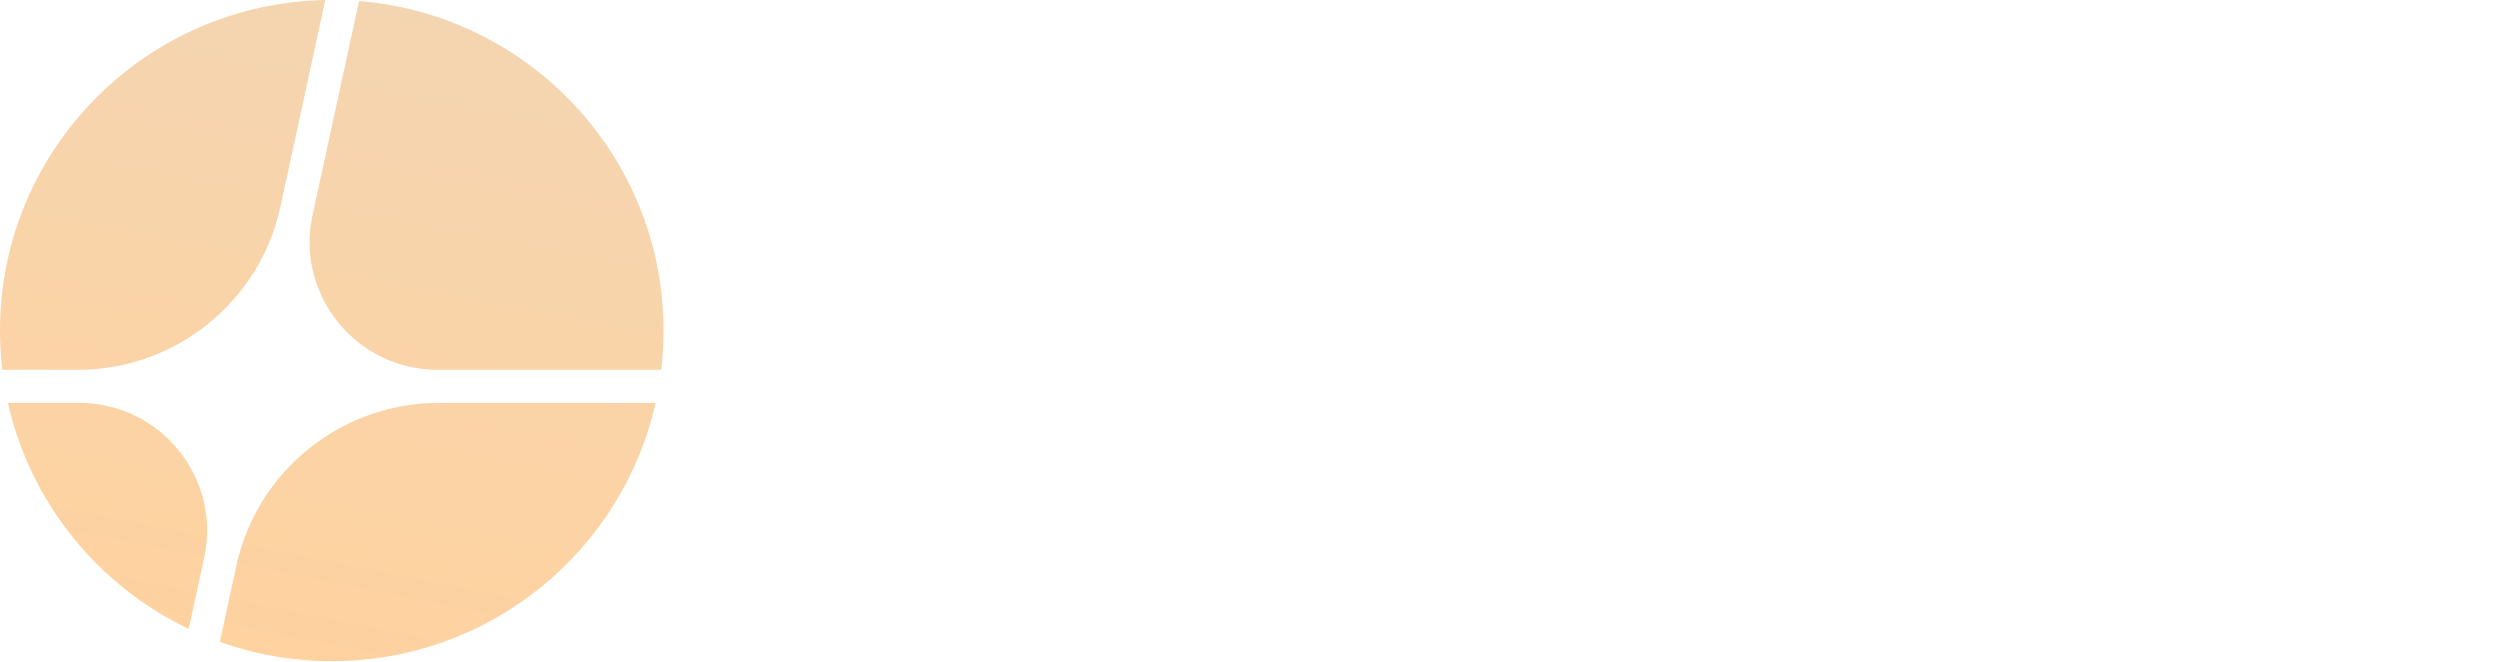
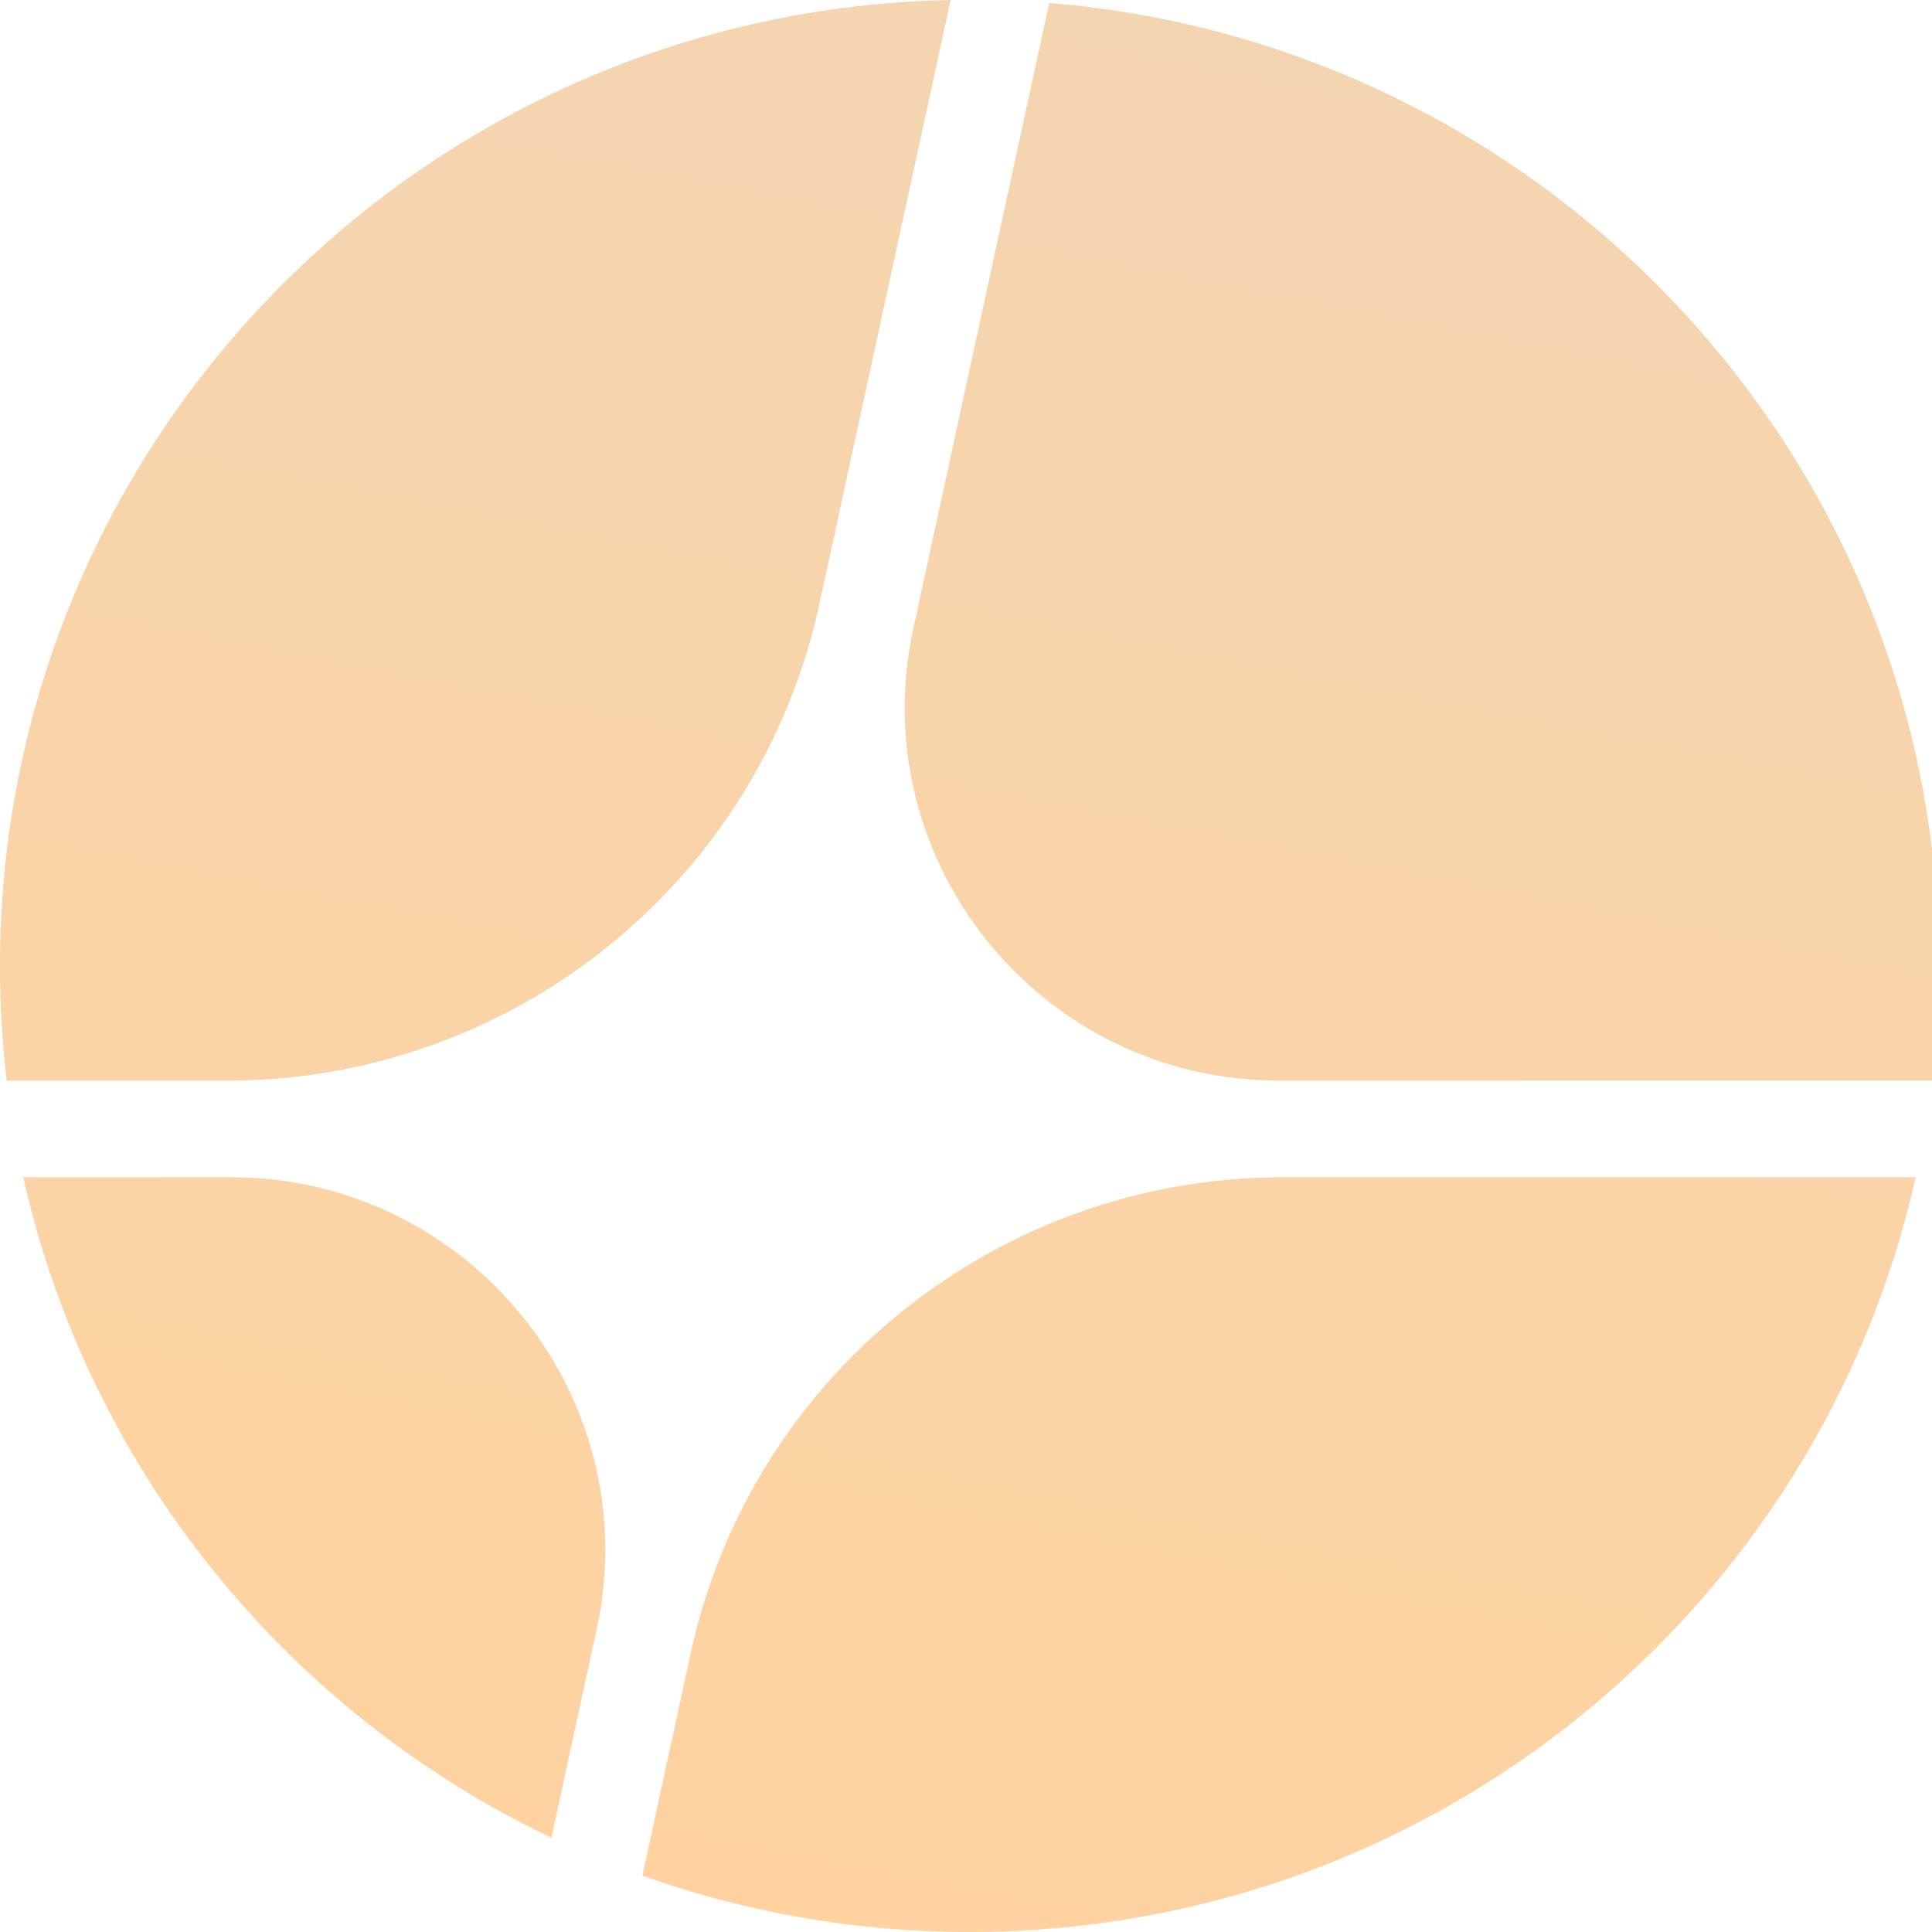
- <svg xmlns="http://www.w3.org/2000/svg" viewBox="0 0 121 32" fill="none">
+ <svg xmlns="http://www.w3.org/2000/svg" viewBox="0 0 32 32" fill="none">
  <path d="M9.133 30.44L9.883 26.987C10.72 23.136 7.775 19.499 3.821 19.499H0.385C1.469 24.337 4.751 28.35 9.133 30.44Z" fill="url(#paint0_linear_428_3535)" />
  <path d="M10.64 31.066C12.333 31.671 14.157 32 16.058 32C23.72 32 30.128 26.653 31.73 19.499H21.249C16.524 19.499 12.44 22.782 11.44 27.384L10.64 31.066Z" fill="url(#paint1_linear_428_3535)" />
  <path d="M32.004 17.899C32.078 17.276 32.116 16.642 32.116 15.998C32.116 7.604 25.629 0.719 17.378 0.05L15.127 10.411C14.291 14.261 17.235 17.899 21.189 17.899H32.004Z" fill="url(#paint2_linear_428_3535)" />
  <path d="M15.746 0C7.021 0.166 0 7.265 0 15.998C0 16.642 0.038 17.276 0.112 17.899H3.761C8.486 17.899 12.571 14.615 13.57 10.014L15.746 0Z" fill="url(#paint3_linear_428_3535)" />
  <defs>
    <linearGradient id="paint0_linear_428_3535" x1="18.942" y1="4.14314e-07" x2="12.641" y2="32.051" gradientUnits="userSpaceOnUse">
      <stop stop-color="#F4D5B1" />
      <stop offset="1" stop-color="#FFD29F" />
    </linearGradient>
    <linearGradient id="paint1_linear_428_3535" x1="18.942" y1="4.14314e-07" x2="12.641" y2="32.051" gradientUnits="userSpaceOnUse">
      <stop stop-color="#F4D5B1" />
      <stop offset="1" stop-color="#FFD29F" />
    </linearGradient>
    <linearGradient id="paint2_linear_428_3535" x1="18.942" y1="4.14314e-07" x2="12.641" y2="32.051" gradientUnits="userSpaceOnUse">
      <stop stop-color="#F4D5B1" />
      <stop offset="1" stop-color="#FFD29F" />
    </linearGradient>
    <linearGradient id="paint3_linear_428_3535" x1="18.942" y1="4.14314e-07" x2="12.641" y2="32.051" gradientUnits="userSpaceOnUse">
      <stop stop-color="#F4D5B1" />
      <stop offset="1" stop-color="#FFD29F" />
    </linearGradient>
  </defs>
</svg>
